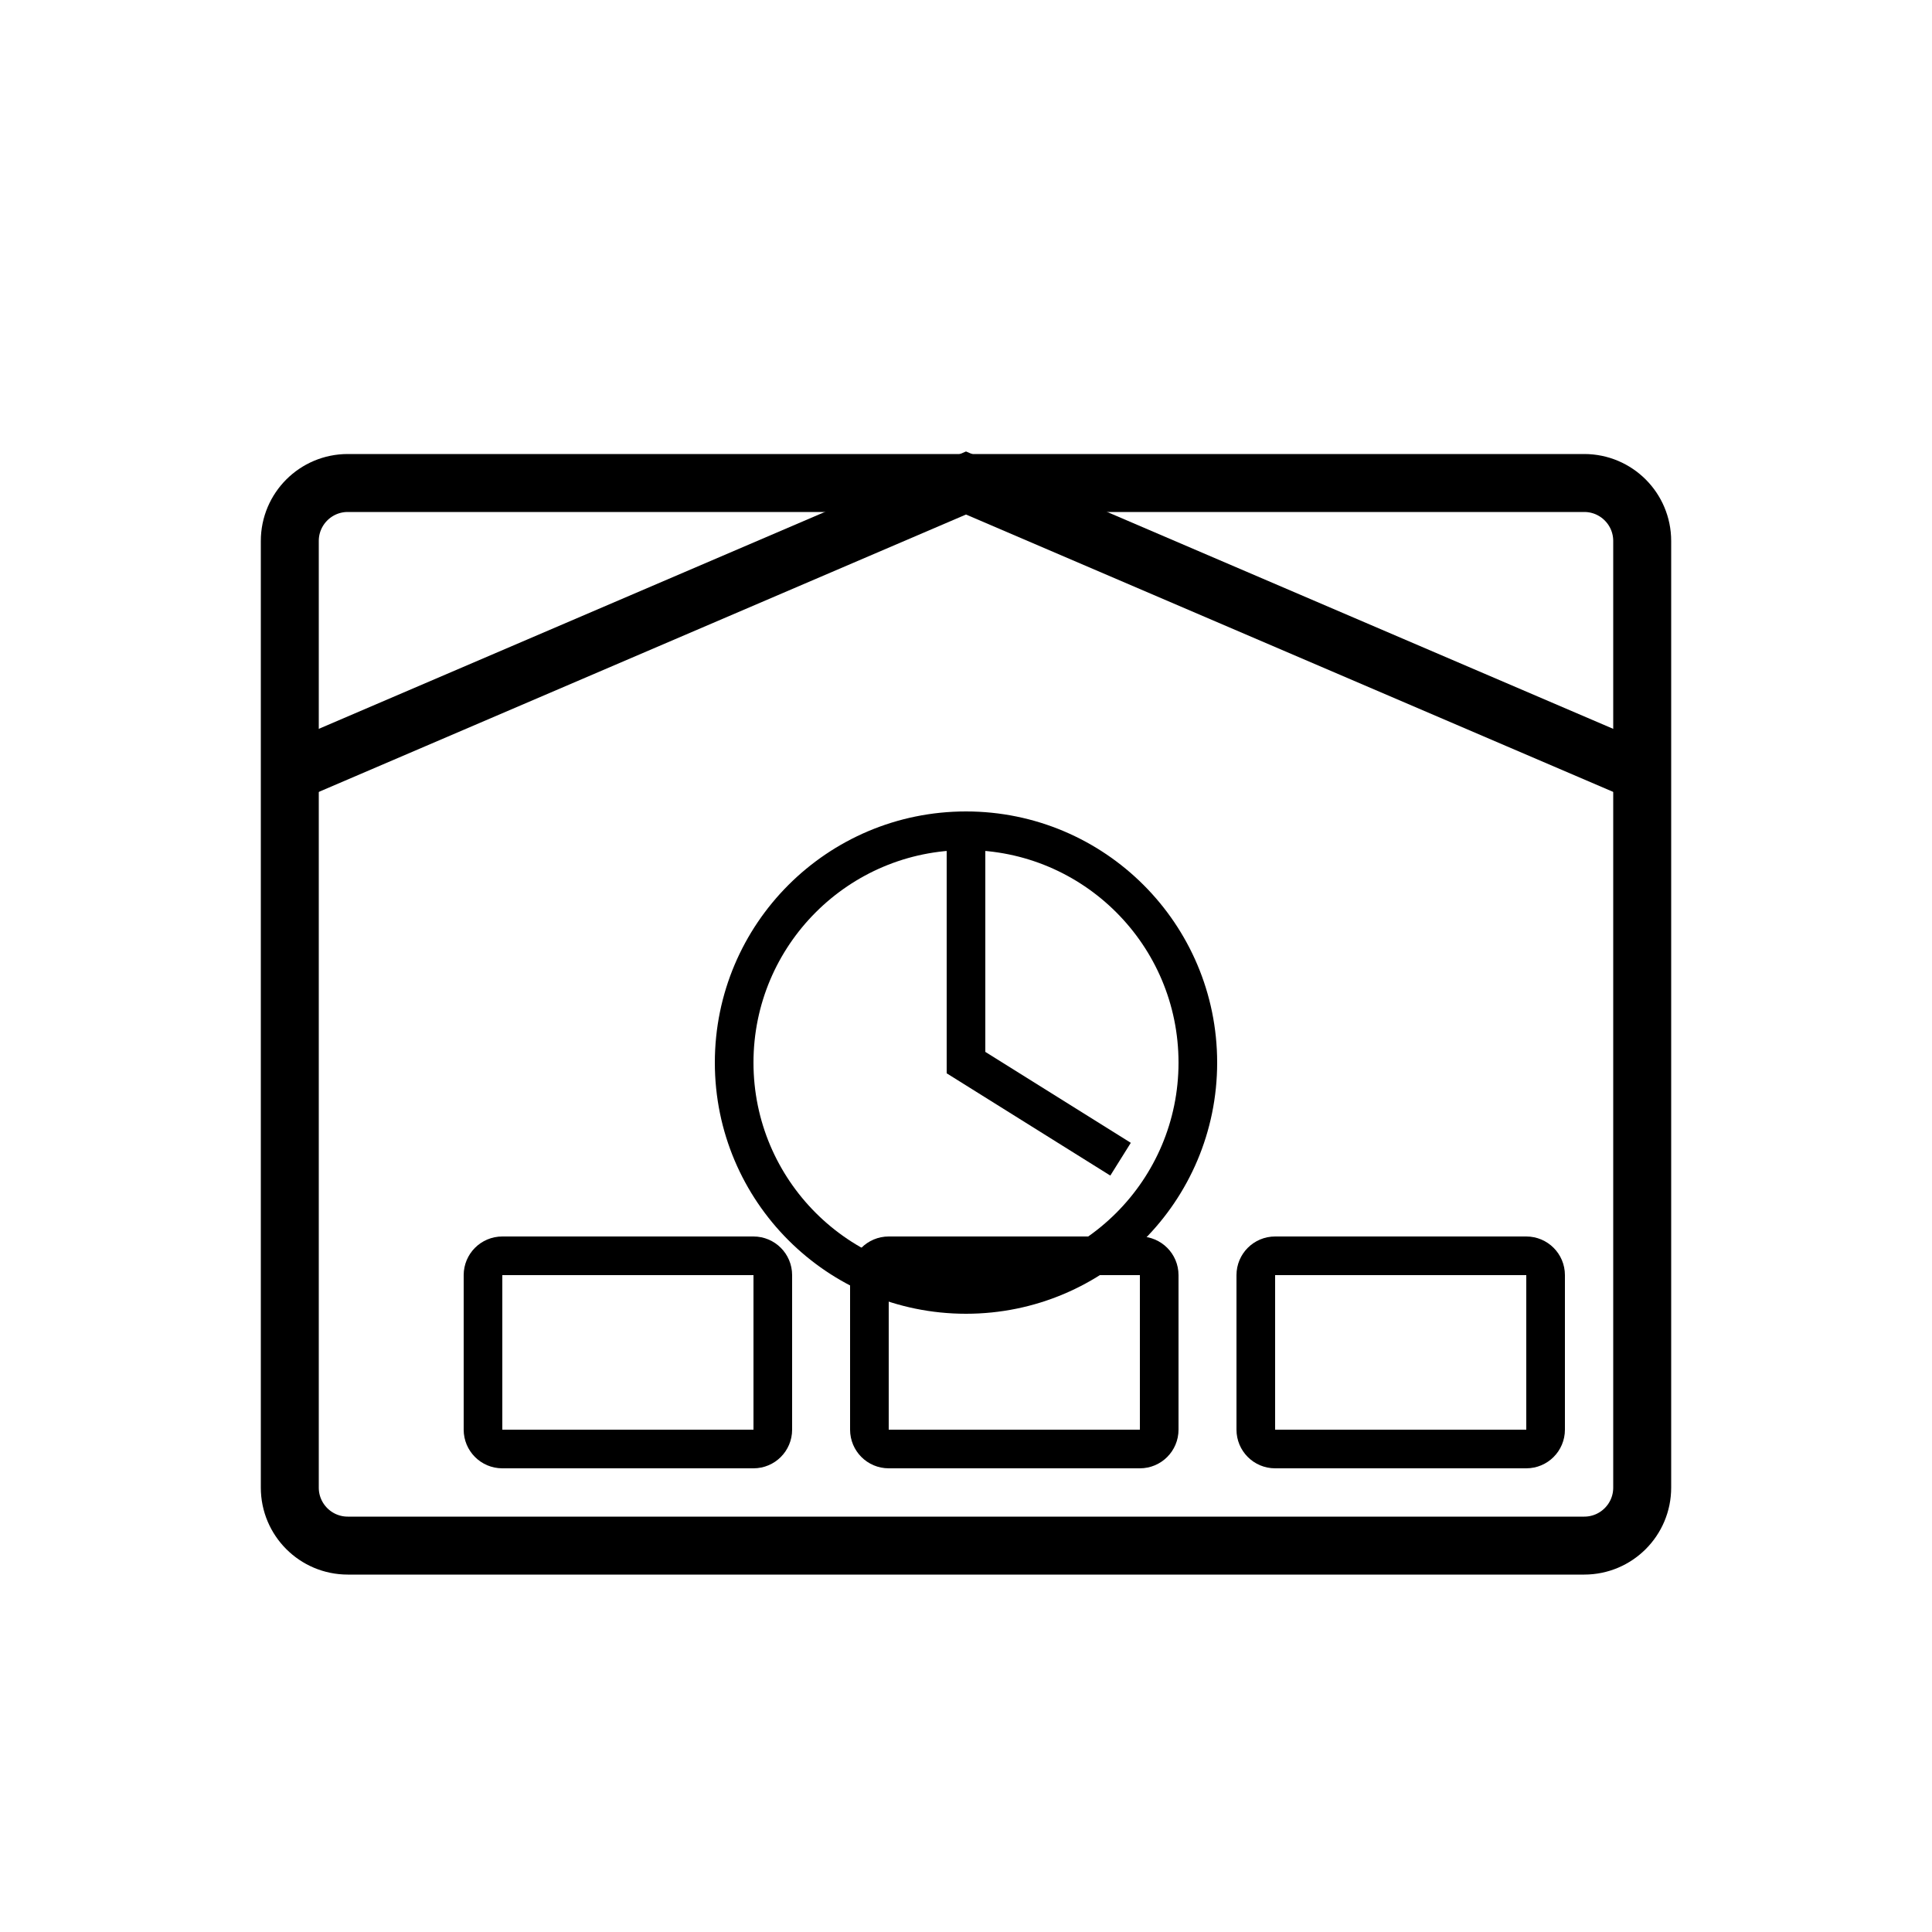
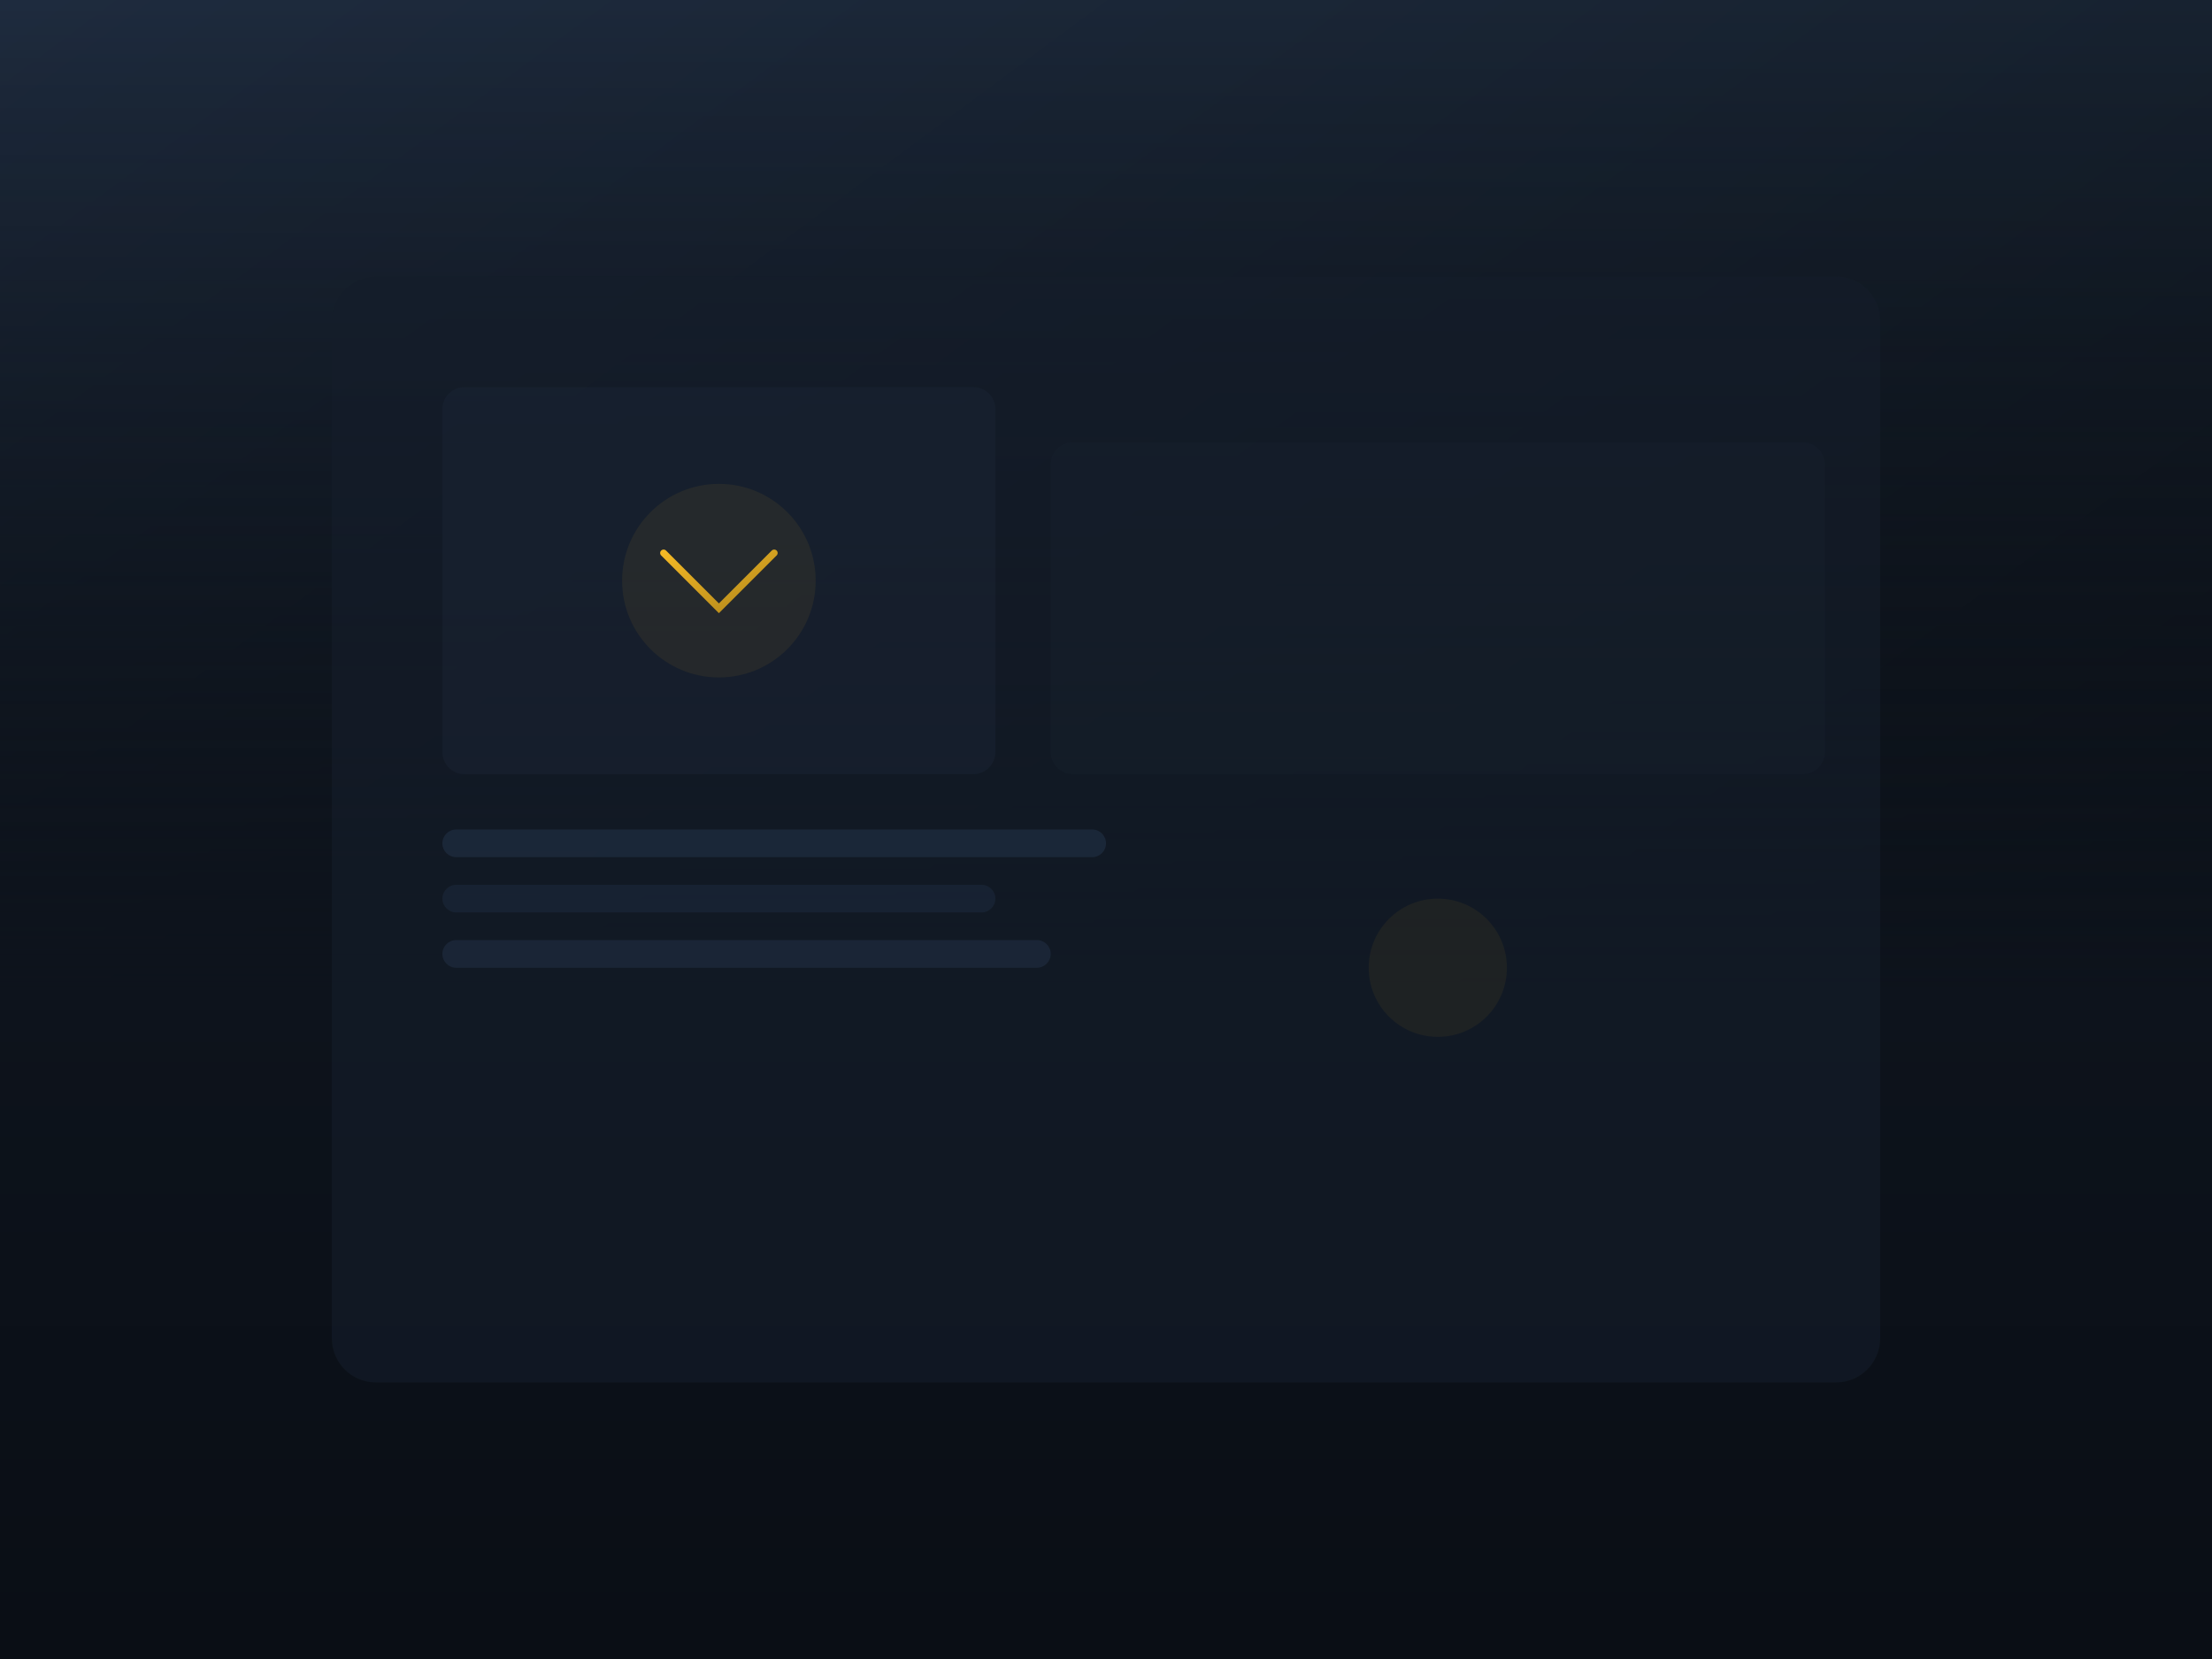
- <svg xmlns="http://www.w3.org/2000/svg" viewBox="0 0 100 100" fill="none">
-   <rect x="15" y="25" width="70" height="55" rx="3" stroke="currentColor" stroke-width="3" fill="none" />
-   <path d="M15 40 L50 25 L85 40" stroke="currentColor" stroke-width="3" fill="none" />
-   <circle cx="50" cy="55" r="12" stroke="currentColor" stroke-width="2" fill="none" />
-   <path d="M50 43 L50 55 L58 60" stroke="currentColor" stroke-width="2" fill="none" />
-   <rect x="25" y="65" width="15" height="10" rx="1" stroke="currentColor" stroke-width="2" fill="none" />
-   <rect x="45" y="65" width="15" height="10" rx="1" stroke="currentColor" stroke-width="2" fill="none" />
-   <rect x="65" y="65" width="15" height="10" rx="1" stroke="currentColor" stroke-width="2" fill="none" />
+ <svg xmlns="http://www.w3.org/2000/svg" viewBox="0 0 800 600" preserveAspectRatio="xMidYMid slice">
+   <defs>
+     <linearGradient id="bg" x1="0" y1="0" x2="1" y2="1">
+       <stop offset="0%" stop-color="hsl(215,35%,18%)" />
+       <stop offset="50%" stop-color="hsl(215,35%,14%)" />
+       <stop offset="100%" stop-color="hsl(215,35%,10%)" />
+     </linearGradient>
+     <linearGradient id="overlay" x1="0" y1="0" x2="0" y2="1">
+       <stop offset="0%" stop-color="transparent" />
+       <stop offset="60%" stop-color="hsl(215,35%,8%)" />
+       <stop offset="100%" stop-color="hsl(215,35%,6%)" />
+     </linearGradient>
+     <linearGradient id="goldGrad" x1="0" y1="0" x2="1" y2="1">
+       <stop offset="0%" stop-color="hsl(43,90%,55%)" />
+       <stop offset="100%" stop-color="hsl(43,74%,40%)" />
+     </linearGradient>
+   </defs>
+   <rect width="800" height="600" fill="url(#bg)" />
+   <rect x="0" y="0" width="800" height="600" fill="url(#overlay)" />
+   <rect x="120" y="100" width="560" height="400" rx="16" fill="hsl(215,35%,12%)" opacity="0.6" />
+   <rect x="160" y="140" width="200" height="140" rx="8" fill="hsl(215,35%,16%)" opacity="0.4" />
+   <rect x="380" y="160" width="280" height="120" rx="8" fill="hsl(215,35%,14%)" opacity="0.3" />
+   <circle cx="260" cy="210" r="35" fill="hsl(43,74%,40%)" opacity="0.1" />
+   <path d="M240 200 L260 220 L280 200" stroke="url(#goldGrad)" stroke-width="2.5" fill="none" stroke-linecap="round" />
+   <rect x="160" y="300" width="240" height="10" rx="5" fill="hsl(215,35%,22%)" opacity="0.5" />
+   <rect x="160" y="320" width="200" height="10" rx="5" fill="hsl(215,35%,20%)" opacity="0.4" />
+   <rect x="160" y="340" width="220" height="10" rx="5" fill="hsl(215,35%,21%)" opacity="0.5" />
+   <circle cx="520" cy="350" r="25" fill="hsl(43,74%,40%)" opacity="0.08" />
</svg>
